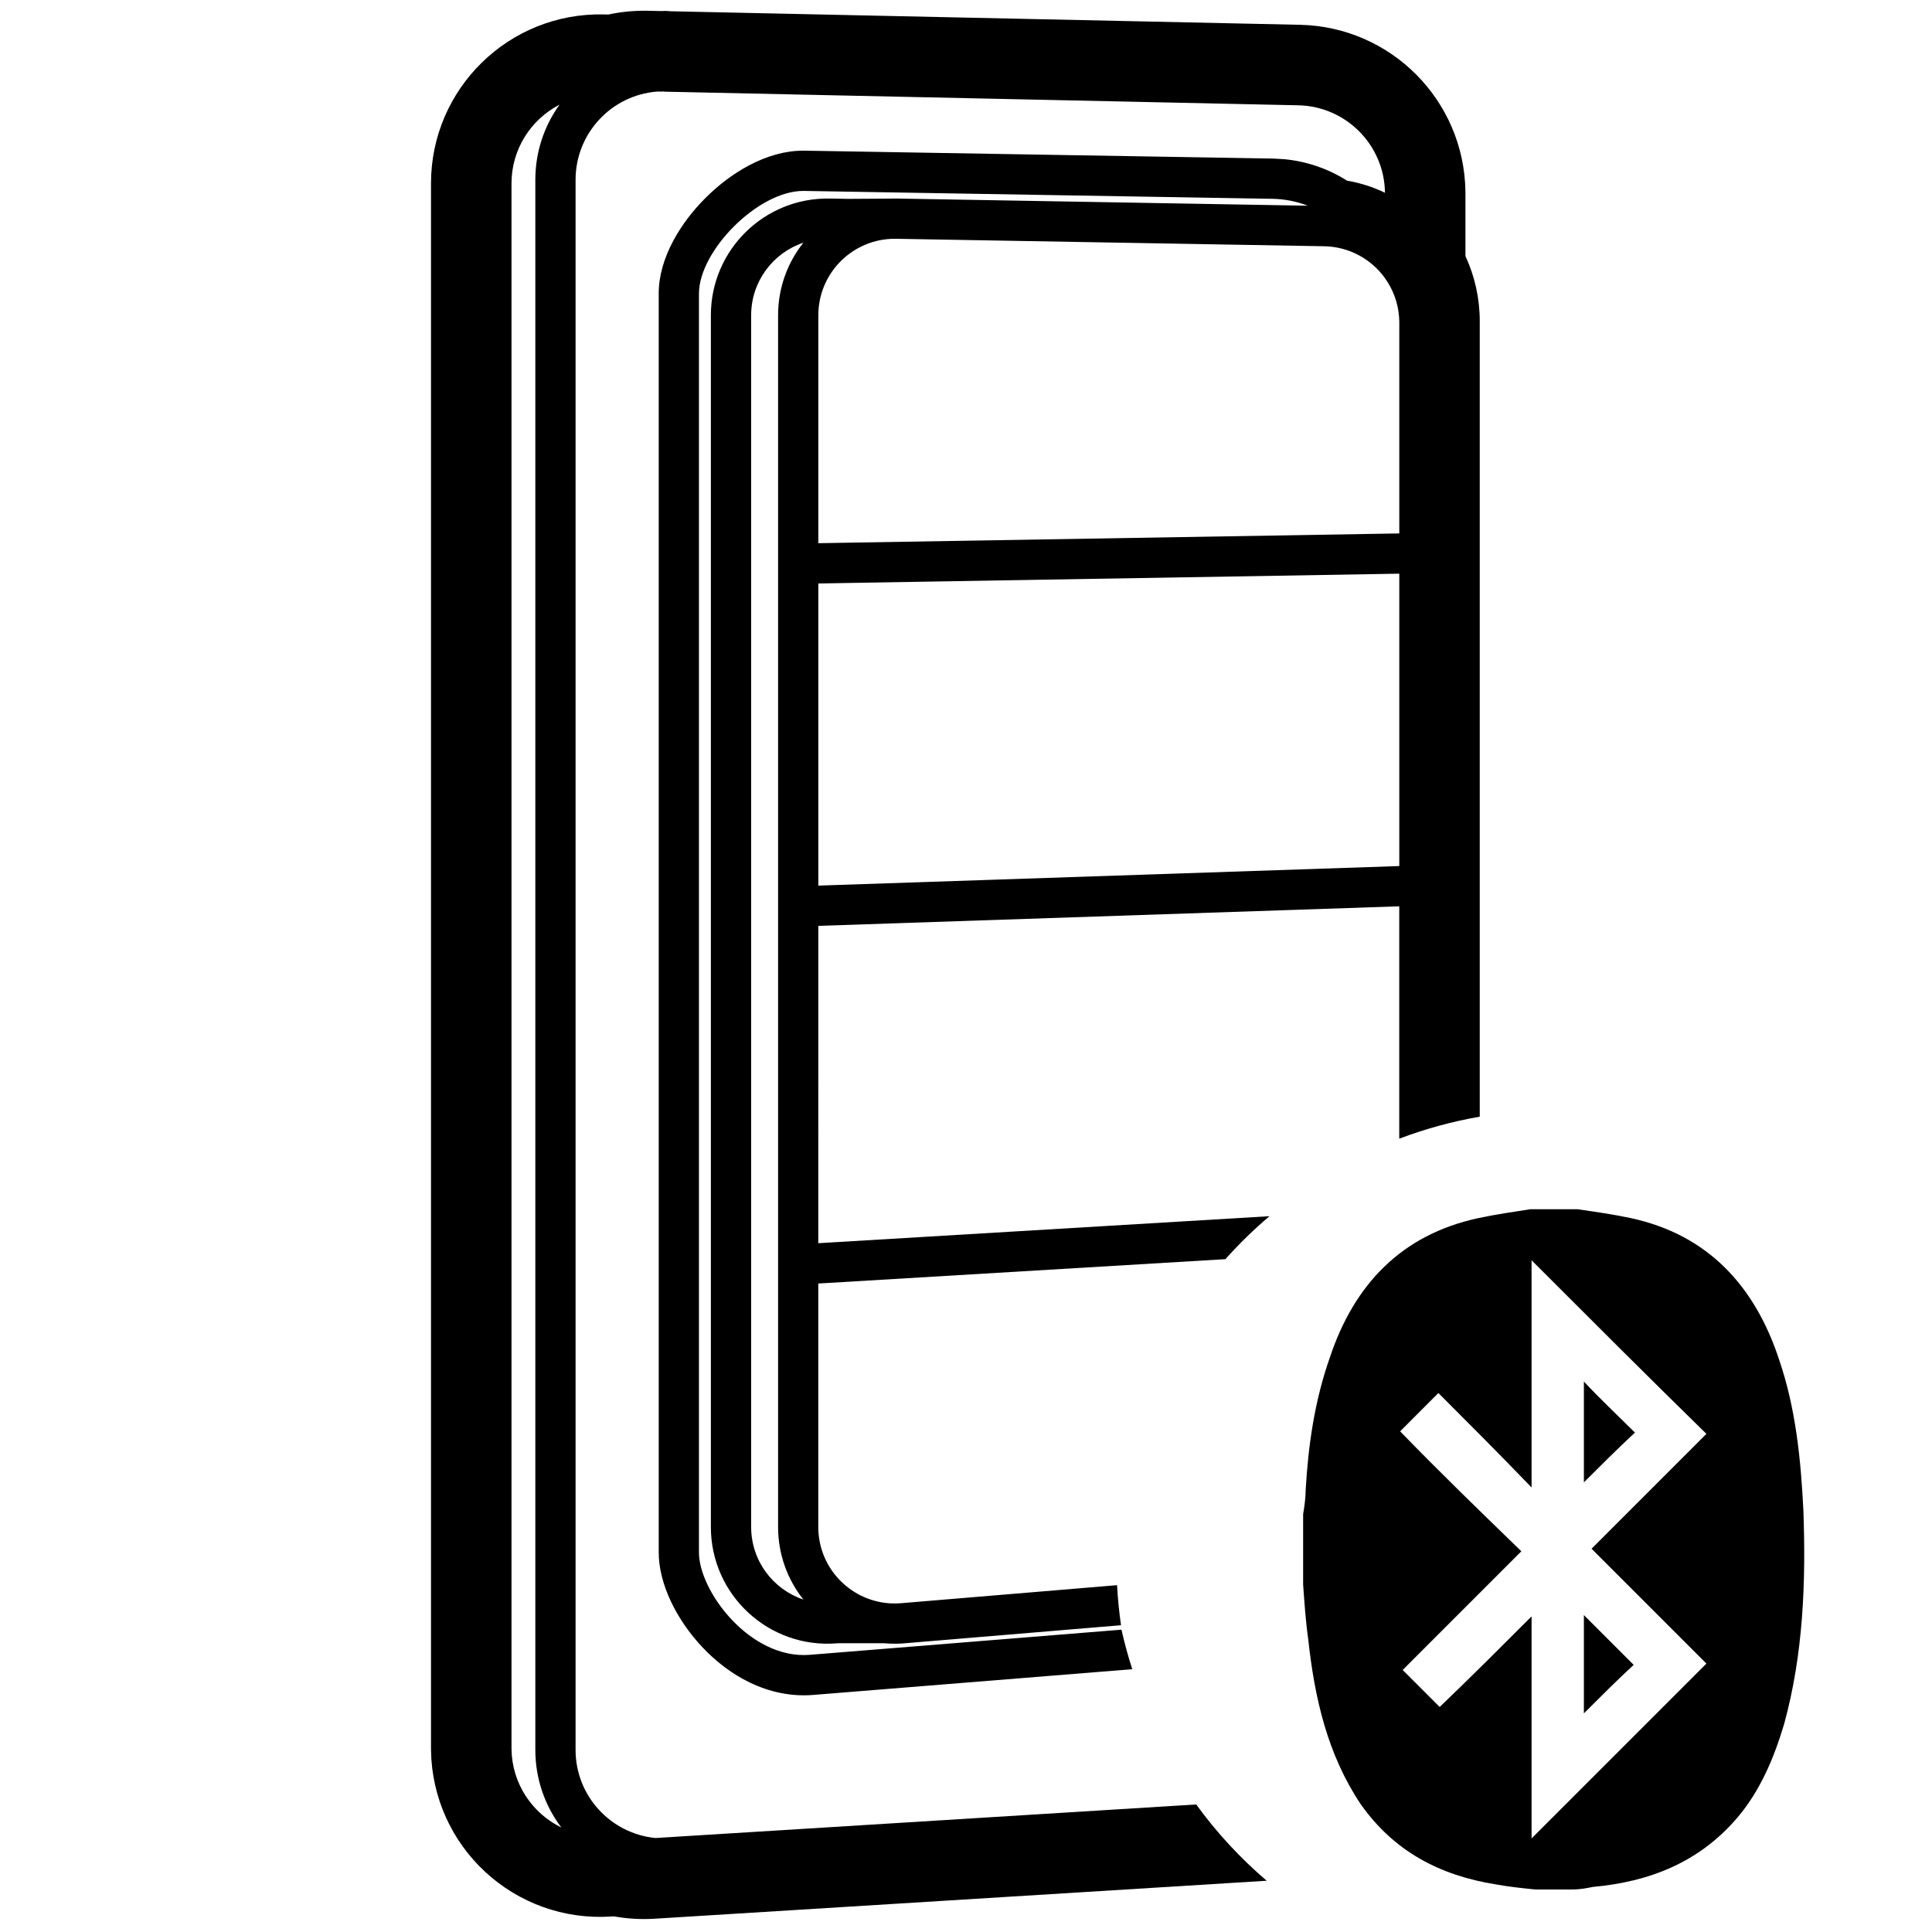
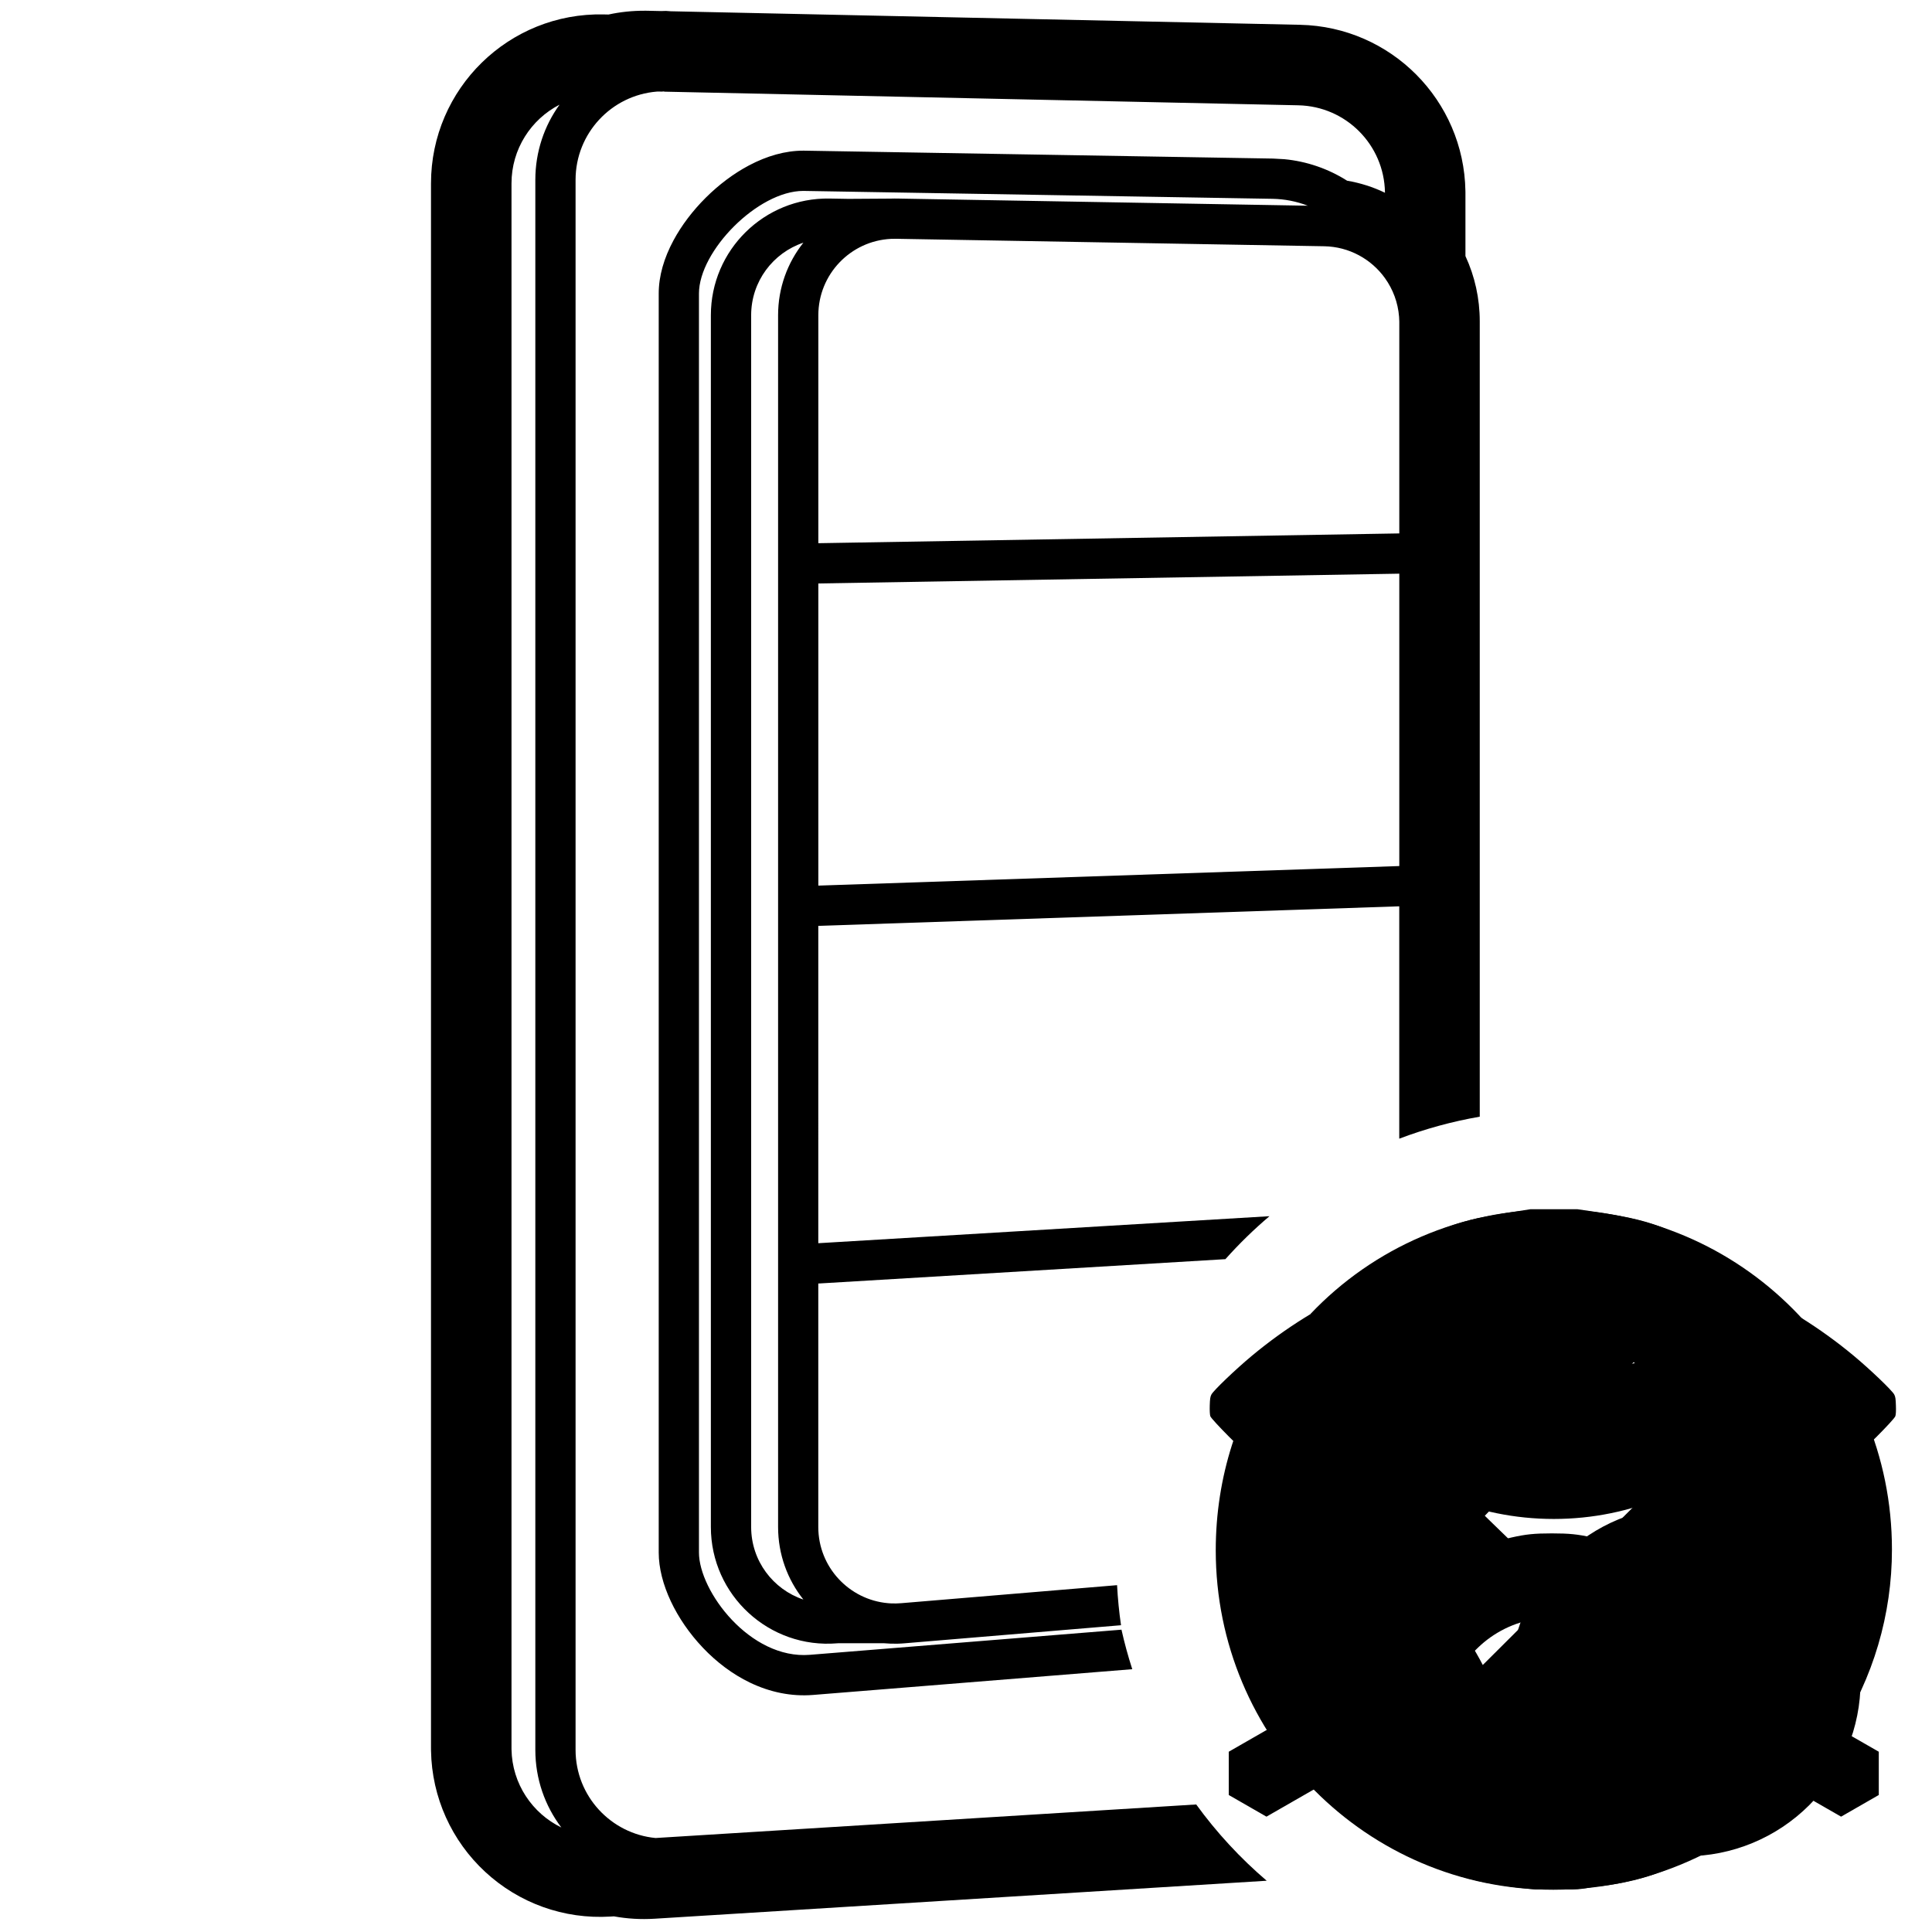
<svg xmlns="http://www.w3.org/2000/svg" width="960px" height="960px" version="1.1" viewBox="0 0 960 960">
  <path d="m320.35 5.336c-6.092-0.025-12.122 0.605-18 1.881l-2.387-0.051c-47.083-1.013-85.803 36.881-85.803 83.98v777.34 0.338l0.008 0.76c1e-3 0.113 0.004 0.225 0.006 0.338 0.391 23.197 10.265 44.797 26.947 60.229 16.703 15.451 39.036 23.617 62.244 22.176l1.676-0.105c6.606 1.205 13.368 1.605 20.164 1.184l304.21-18.877a218.75 218.75 0 0 1-35.023-37.902l-268.65 16.67c-22.151-2.119-39.744-20.798-39.744-43.803v-780.13c0-23.138 17.838-42.032 40.398-43.855l0.789-0.025 1.674 0.037 1.123-0.1-0.002 0.123 315.15 6.779c23.687 0.51 42.672 19.669 43.049 43.273l0.002 0.176c-5.856-2.821-12.17-4.862-18.812-5.984-9.384-5.955-20.045-9.62-31.174-10.684l-5.596-0.312-233.09-3.928h-0.338c-9.011 0-18.13 2.638-26.967 7.307-7.641 4.037-15.014 9.585-21.539 16.084-6.478 6.452-12.014 13.739-16.045 21.248-4.657 8.675-7.307 17.587-7.307 26.354v625.58c0 15.441 8.72 33.369 21.906 47.271 6.867 7.239 14.792 13.213 23.389 17.35 9.965 4.795 20.607 7.02 31.412 6.148l158.6-12.793a218.75 218.75 0 0 1-5.363-19.633l-154.85 12.49c-29.687 2.394-55.1-31.653-55.1-50.834v-625.58c0-21.16 29.288-50.992 51.857-50.992l233.09 3.924c6.106 0.103 12.037 1.285 17.564 3.428l-202.69-3.533c-0.143-0.02-0.289-0.02-0.438-0.02l-0.525 0.004-0.361-0.006-0.184-0.004c-0.334-0.006-0.666-0.008-0.998-0.008-0.05 7e-6 -0.1 3.42e-4 -0.15 0-0.687 0.001-1.372 0.014-2.053 0.039l-20.822 0.131-9.363-0.162c-32.422-0.565-59.01 25.564-59.01 57.992v602.1c-1e-5 33.936 29.008 60.623 62.826 57.799l0.379-0.031 22.881 0.002c2.112 0.19 4.256 0.267 6.424 0.221 0.088-1e-3 0.176-0.003 0.264-0.004 0.218-0.005 0.436-0.012 0.654-0.021 0.076-3e-3 0.153-0.006 0.229-0.008 0.234-0.009 0.47-0.021 0.705-0.033 0.163-0.008 0.325-0.015 0.488-0.025 0.453-0.027 0.909-0.062 1.363-0.1l107.59-8.984a218.75 218.75 0 0 1-1.961-19.906l-107.3 8.961c-1.649 0.138-3.28 0.168-4.889 0.098-0.172-0.007-0.343-0.015-0.514-0.025-0.41-0.024-0.82-0.055-1.227-0.092-19.188-1.727-34.533-17.871-34.533-37.85l0.002-120.99c0.198-2e-4 0.396-0.006 0.596-0.018l201.7-12.074a218.75 218.75 0 0 1 21.893-21.346l-224.19 13.418 0.002-157.69c0.112 0 0.224-0.002 0.336-0.006l288.34-9.705v115.46a218.75 218.75 0 0 1 40-10.928v-395.21c0-11.349-2.452-22.381-7.111-32.42v-30.939c0-0.106 8.5e-4 -0.214 0-0.32l-0.008-0.717c-1e-3 -0.107-0.002-0.212-0.004-0.318-0.721-45.128-37.011-81.653-82.182-82.625l-312.68-6.727c-1.554-0.184-3.146-0.221-4.768-0.102l-6.734-0.146c-0.115-0.002-0.232-0.004-0.348-0.006l-0.771-0.014h-0.344zm-42.318 46.674c-7.566 10.498-12.029 23.394-12.029 37.352v780.13c0 14.534 4.827 27.88 12.93 38.582-14.396-7.011-24.476-21.669-24.766-38.828l-0.006-0.76v-777.34c0-17.073 9.713-31.837 23.871-39.137zm167.26 66.637 0.781 0.018 0.232-0.002 0.51 0.01v0.006l211.15 3.682c12.474 0.217 23.458 6.428 30.227 15.857v0.014c3.937 5.485 6.448 12.058 6.998 19.176 3e-3 0.038 0.006 0.077 0.008 0.115 0.052 0.698 0.086 1.402 0.1 2.109l0.002 0.102 0.004 0.621v104.7l-0.168 0.002-288.51 4.854v-113.26c0-20.391 16.047-36.982 36.119-37.961h0.123c0.801-0.04 1.609-0.047 2.422-0.039zm-46.1 1.945c-7.861 9.892-12.564 22.417-12.564 36.055v602.1c0 13.682 4.716 26.186 12.562 36.053-14.983-5.016-25.947-19.164-25.947-36.053v-602.1c-1e-5 -16.798 10.889-31.017 25.949-36.055zm296.11 164.46v145.29c-0.112 0-0.224 0.002-0.336 0.006l-288.34 9.705v-150.14h0.17l288.5-4.856z" />
+   <path id="zwave" d="m837.5 617.37c-120.28 0-217.99 97.716-217.99 218h29.224c0.381-104.37 84.788-188.75 188.78-188.75v-29.251zm0.013 58c-88.137 0-160 71.849-160 160h29.256c0.381-72.23 58.907-130.74 130.74-130.74zm6e-3 73c-23.082-0.027-45.226 9.129-61.548 25.449-16.322 16.32-25.482 38.463-25.458 61.544-0.02 23.082 9.14 45.224 25.461 61.545s38.463 25.481 61.545 25.461c23.082 0.024 45.224-9.136 61.544-25.458 16.32-16.322 25.476-38.466 25.449-61.548 0.03-23.081-9.125-45.226-25.446-61.547-16.321-16.321-38.466-25.477-61.547-25.446zm-29.397 40h73.39l-39.112 61.662h39.112l-17.881 27.338h-74.119l40.212-62.41h-38.371l16.755-26.59z" />
+   <path id="zigbee" d="m772.14 601c-45.769-0.071-89.548 18.726-121.04 51.972 98.609-12.304 160.15-8.198 186.67-4.781 52.704 8.198 49.979 47.866 49.979 47.866l-168.3 173.69c32.294 3.094 96.881 5.147 193.79-8.873 17.559-27.08 26.889-58.68 26.858-90.965 0-93.341-75.151-168.91-167.96-168.91zm2.962 61.012c-34.454-0.197-81.137 2.054-140.05 10.171-19.722 27.713-30.953 61.573-30.953 98.177 0 93.042 74.853 168.64 167.74 168.64 51.027 0 96.29-22.93 127.26-58.83-102.42 13.336-166.06 8.877-193.28 5.458-53.065-7.878-50.001-47.886-50.001-47.886l168.08-173.42c-16.221-1.496-32.502-2.261-48.792-2.293z" />
+   <path id="wifi" d="m765.58 919.6c-9.519-1.19-18.392-5.641-25.273-12.678-7.559-7.73-11.598-16.883-12.155-27.54-1.074-20.542 12.788-38.623 33.45-43.636 2.761-0.669 4.227-0.8 9.166-0.818 7.91-0.031 13.193 1.097 19.164 4.073 14.652 7.304 23.5 20.745 24.127 36.65 0.62 15.839-7.24 30.098-21.201 38.442-7.786 4.654-17.85 6.685-27.279 5.506zm-44.453-95.374c-1.889-0.933-18.523-17.477-19.425-19.32-0.595-1.222-0.669-1.954-0.574-5.638 0.107-3.494 0.244-4.476 0.839-5.62 0.839-1.61 7.428-8.03 12.131-11.824 10.341-8.343 23.934-14.914 36.913-17.844 7.162-1.617 11.416-2.051 20.096-2.051 8.681 0 12.934 0.434 20.096 2.051 12.979 2.93 26.562 9.496 36.915 17.844 5.311 4.283 11.544 10.459 12.199 12.089 0.733 1.812 1.052 8.755 0.488 10.498-0.542 1.679-17.654 18.839-19.772 19.829-1.919 0.897-5.243 0.919-7.173 0.053-0.818-0.371-2.3-1.647-3.607-3.112-3.033-3.401-7.779-7.266-12.094-9.849-19.207-11.499-43.548-9.593-60.844 4.762-1.724 1.432-4.132 3.721-5.351 5.087-1.307 1.465-2.785 2.741-3.606 3.112-1.919 0.866-5.412 0.837-7.233-0.063zm-49.791-49.92c-1.805-0.919-19.519-18.875-19.968-20.241-0.202-0.628-0.32-2.92-0.256-5.246 0.107-3.365 0.244-4.388 0.831-5.519 1.39-2.683 14.066-14.487 22.349-20.811 13.215-10.088 31.084-19.436 47.077-24.626 35.98-11.677 75.221-10.43 109.98 3.495 12.9 5.168 27.04 13.131 37.519 21.131 8.284 6.324 20.96 18.127 22.35 20.811 0.586 1.131 0.735 2.154 0.831 5.519 0.107 2.331 0 4.618-0.256 5.249-0.479 1.476-18.559 19.676-20.24 20.381-1.566 0.657-4.885 0.635-6.573-0.043-0.905-0.364-2.494-1.776-4.84-4.303-12.339-13.295-30.229-24.673-48.692-30.967-13.427-4.577-25.274-6.512-39.872-6.512-14.597 0-26.445 1.935-39.872 6.512-18.462 6.294-36.354 17.672-48.691 30.967-2.346 2.527-3.934 3.94-4.84 4.303-1.82 0.73-5.315 0.679-6.846-0.096zm-50.513-51.042c-2-0.905-18.896-17.922-19.429-19.567-0.235-0.731-0.352-2.856-0.277-5.312 0.107-3.332 0.245-4.349 0.831-5.465 1.066-2.027 11.964-12.461 20.087-19.221 33.41-27.807 73.437-45.624 116.13-51.69 13.075-1.858 16.656-2.081 33.425-2.081 16.768 0 20.35 0.224 33.425 2.081 42.689 6.066 82.716 23.883 116.13 51.69 8.123 6.761 19.026 17.194 20.087 19.221 0.586 1.116 0.735 2.133 0.831 5.465 0.107 2.456 0 4.581-0.277 5.312-0.565 1.754-17.454 18.682-19.543 19.59-2 0.87-5.262 0.851-7.238-0.042-0.959-0.431-3.506-2.629-7.064-6.09-15.132-14.715-30.045-25.381-48.47-34.664-22.793-11.485-45.368-17.816-72.363-20.296-10.078-0.925-28.174-0.499-39.799 0.938-22.207 2.746-43.438 9.21-63.577 19.357-18.424 9.283-33.338 19.949-48.47 34.664-3.559 3.461-6.108 5.659-7.063 6.09-1.943 0.876-5.439 0.885-7.354 0.021z" />
+   <path id="matter" d="m896.08 755.76c-34.805 9.479-66.006 32.055-85.472 65.581-19.466 33.527-23.536 71.71-14.39 106.42l34.104-19.59c-2.761-17.207-1.107-34.828 4.81-51.229l79.696 45.745 18.73-10.764v-21.498l-79.696-45.741c11.328-13.3 25.849-23.541 42.218-29.774zm-248.05 0v39.148c16.371 6.231 30.894 16.472 42.222 29.773l-79.689 45.744v21.498l18.732 10.764 79.689-45.744c6.051 16.741 7.514 34.357 4.823 51.228l34.094 19.589c9.146-34.712 5.08-72.89-14.392-106.42-18.66-32.23-49.391-55.809-85.479-65.584zm124.03-143-18.659 10.816v92.04c-17.545-3.183-33.545-10.781-46.849-21.601l-33.988 19.69c25.562 25.385 60.708 41.056 99.5 41.056s73.938-15.671 99.5-41.056l-33.975-19.69c-13.561 11.047-29.68 18.477-46.862 21.601v-92.04z" />
  <path id="bluetooth" d="m760.39 600.87c-8.244 1.268-17.118 2.536-25.997 4.438-38.049 8.244-61.514 32.978-73.563 69.125-7.61 21.561-10.781 43.756-12.049 65.951 0 3.805-0.631 8.245-1.265 12.05v34.873c0.634 8.878 1.273 18.395 2.541 27.273 3.17 29.171 9.508 57.075 25.996 81.807 16.488 23.464 39.314 35.516 67.216 39.955 6.976 1.268 13.32 1.895 19.661 2.53h18.397c3.805 0 6.97-0.631 10.141-1.265 27.902-2.537 52.63-12.045 71.654-34.24 11.414-13.317 18.393-29.812 23.467-46.934 9.512-34.878 10.776-70.393 9.508-105.91-1.269-25.366-3.795-50.73-12.038-74.828-12.049-36.781-35.514-62.145-73.563-70.389-8.878-1.903-17.762-3.17-26.64-4.438zm0.643 25.364c29.171 29.171 57.706 57.708 86.877 86.245l-57.075 57.075 57.075 57.075-86.877 86.877v-110.34c-15.219 15.22-30.438 30.44-45.658 45.025l-18.396-18.385 58.972-58.983c-20.927-20.293-41.212-39.946-60.237-59.605l19.018-19.029c14.586 14.586 29.813 29.812 46.301 46.934zm25.997 60.248v50.096c8.244-8.244 16.486-16.488 25.364-24.732-8.244-8.244-17.12-16.486-25.364-25.364zm0 116.05v48.831c8.244-8.244 16.488-16.49 24.732-24.099z" />
</svg>
